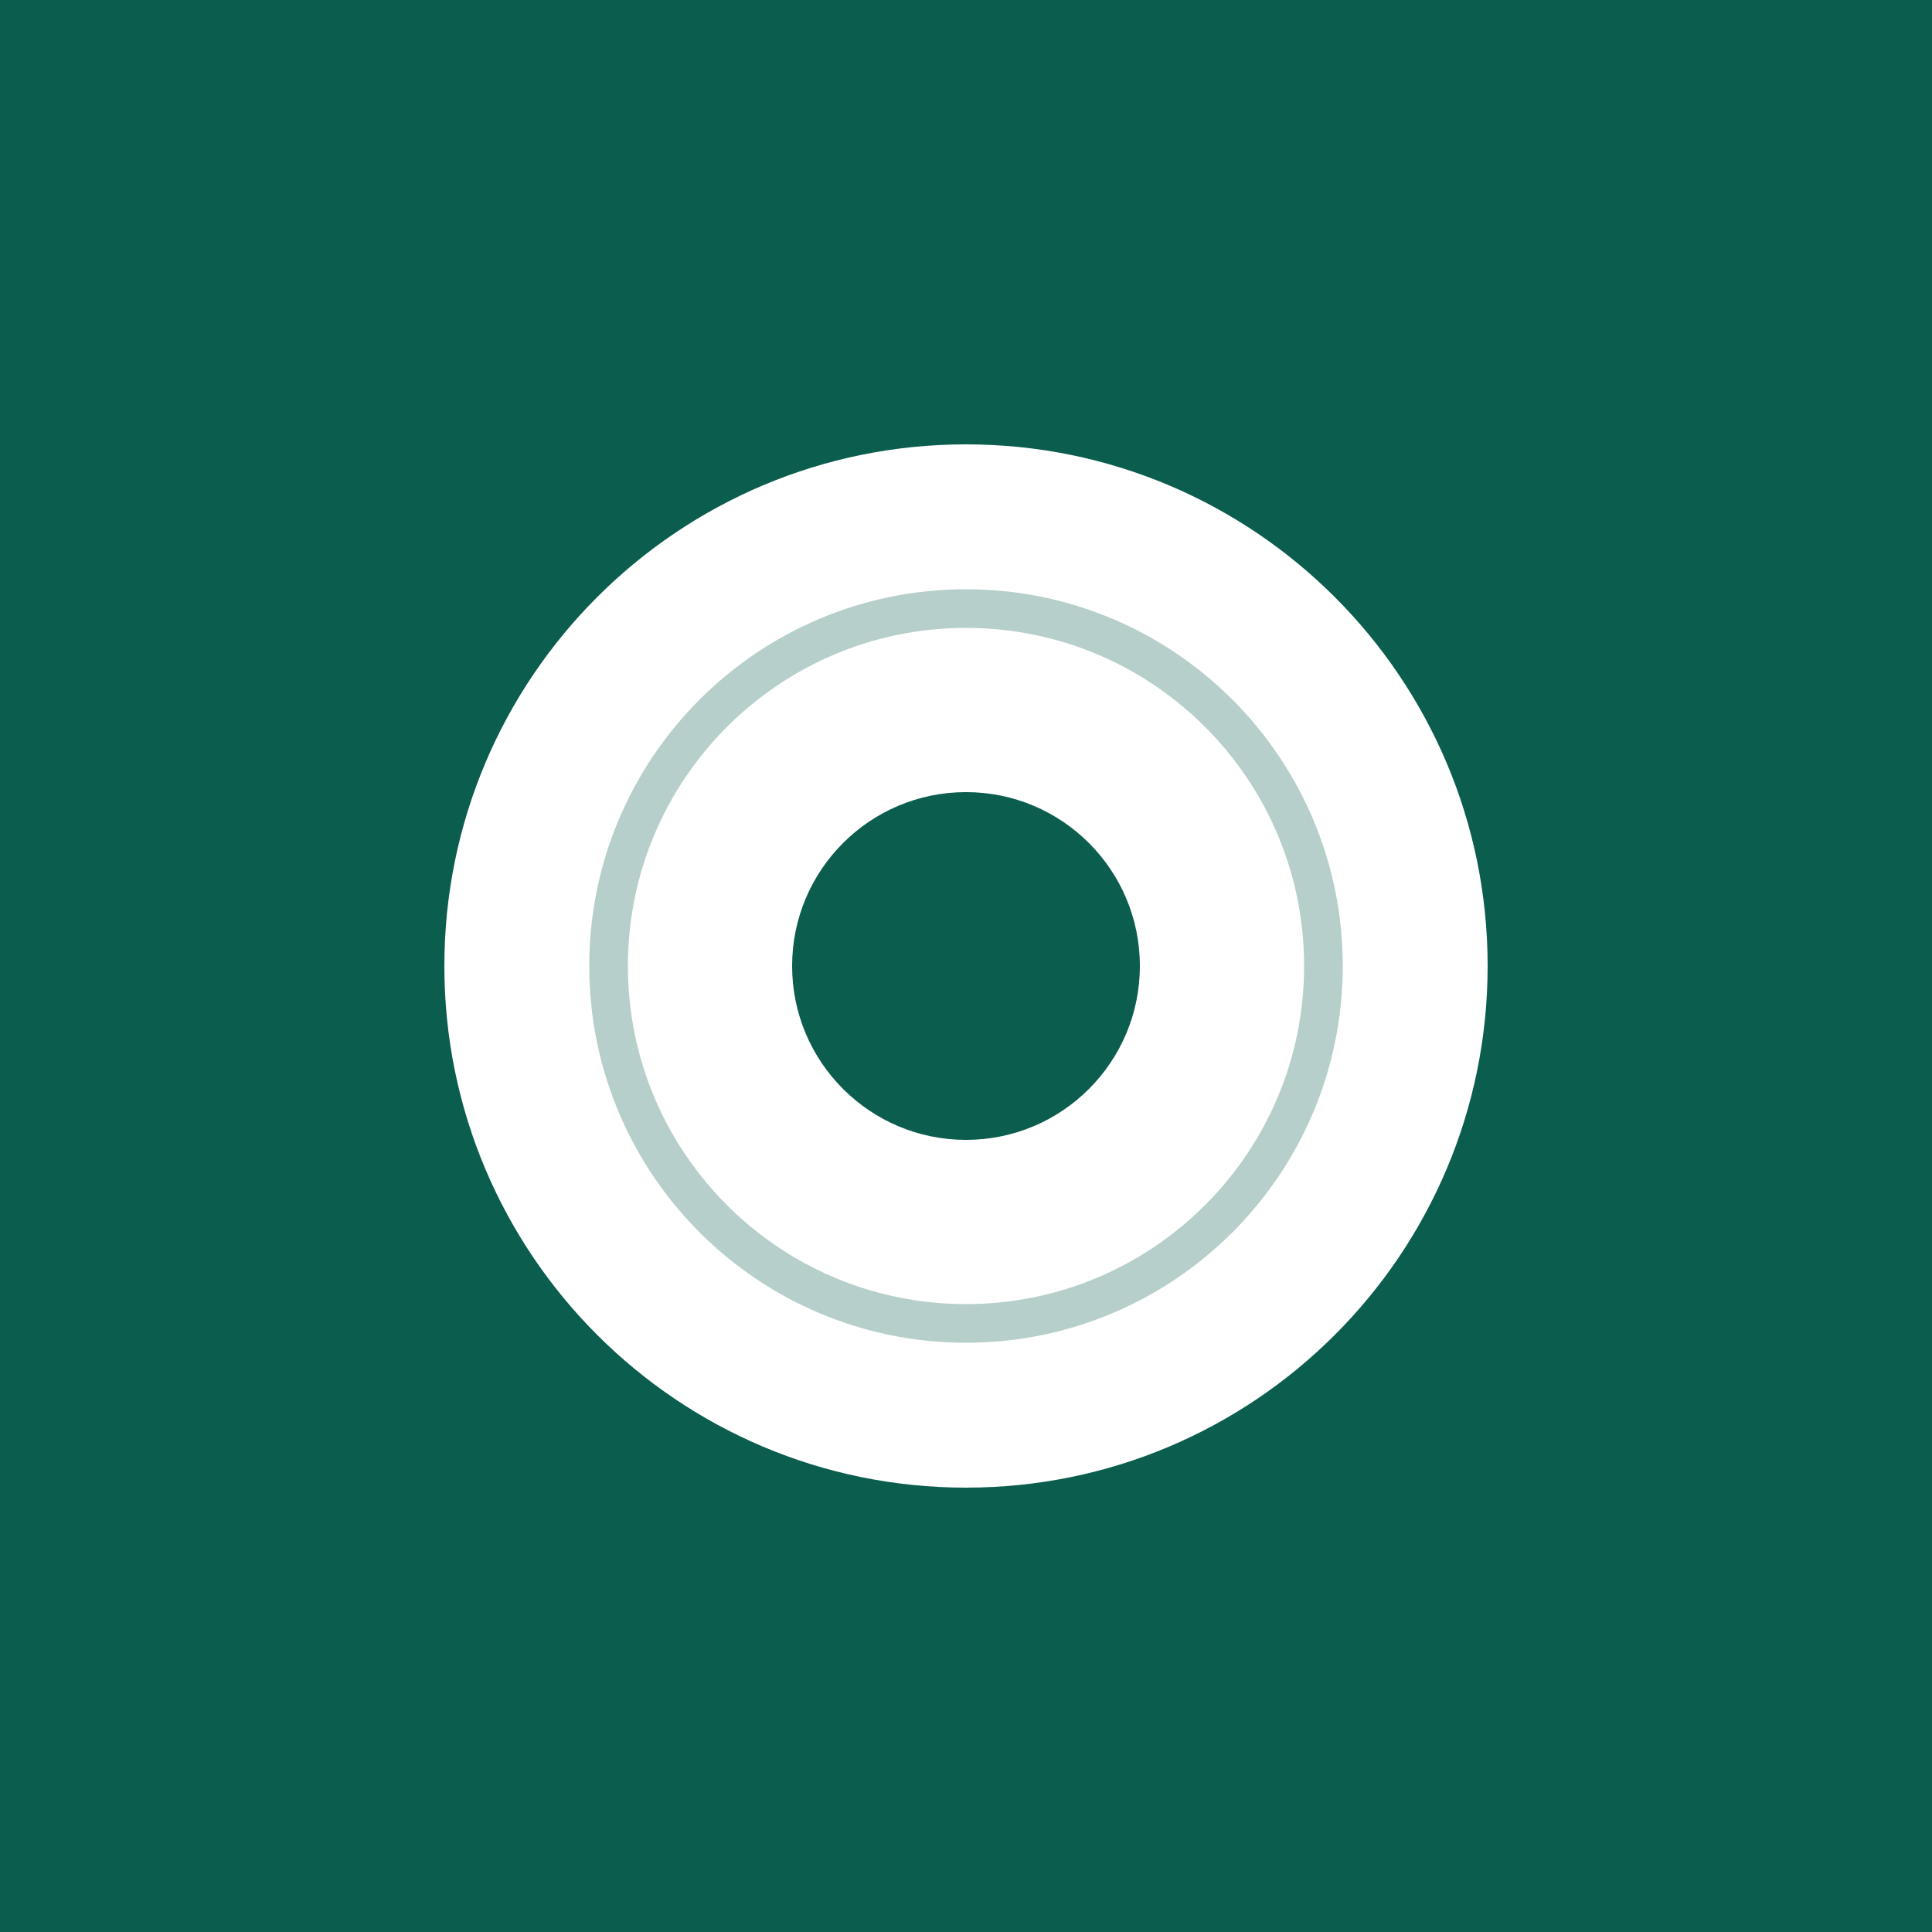
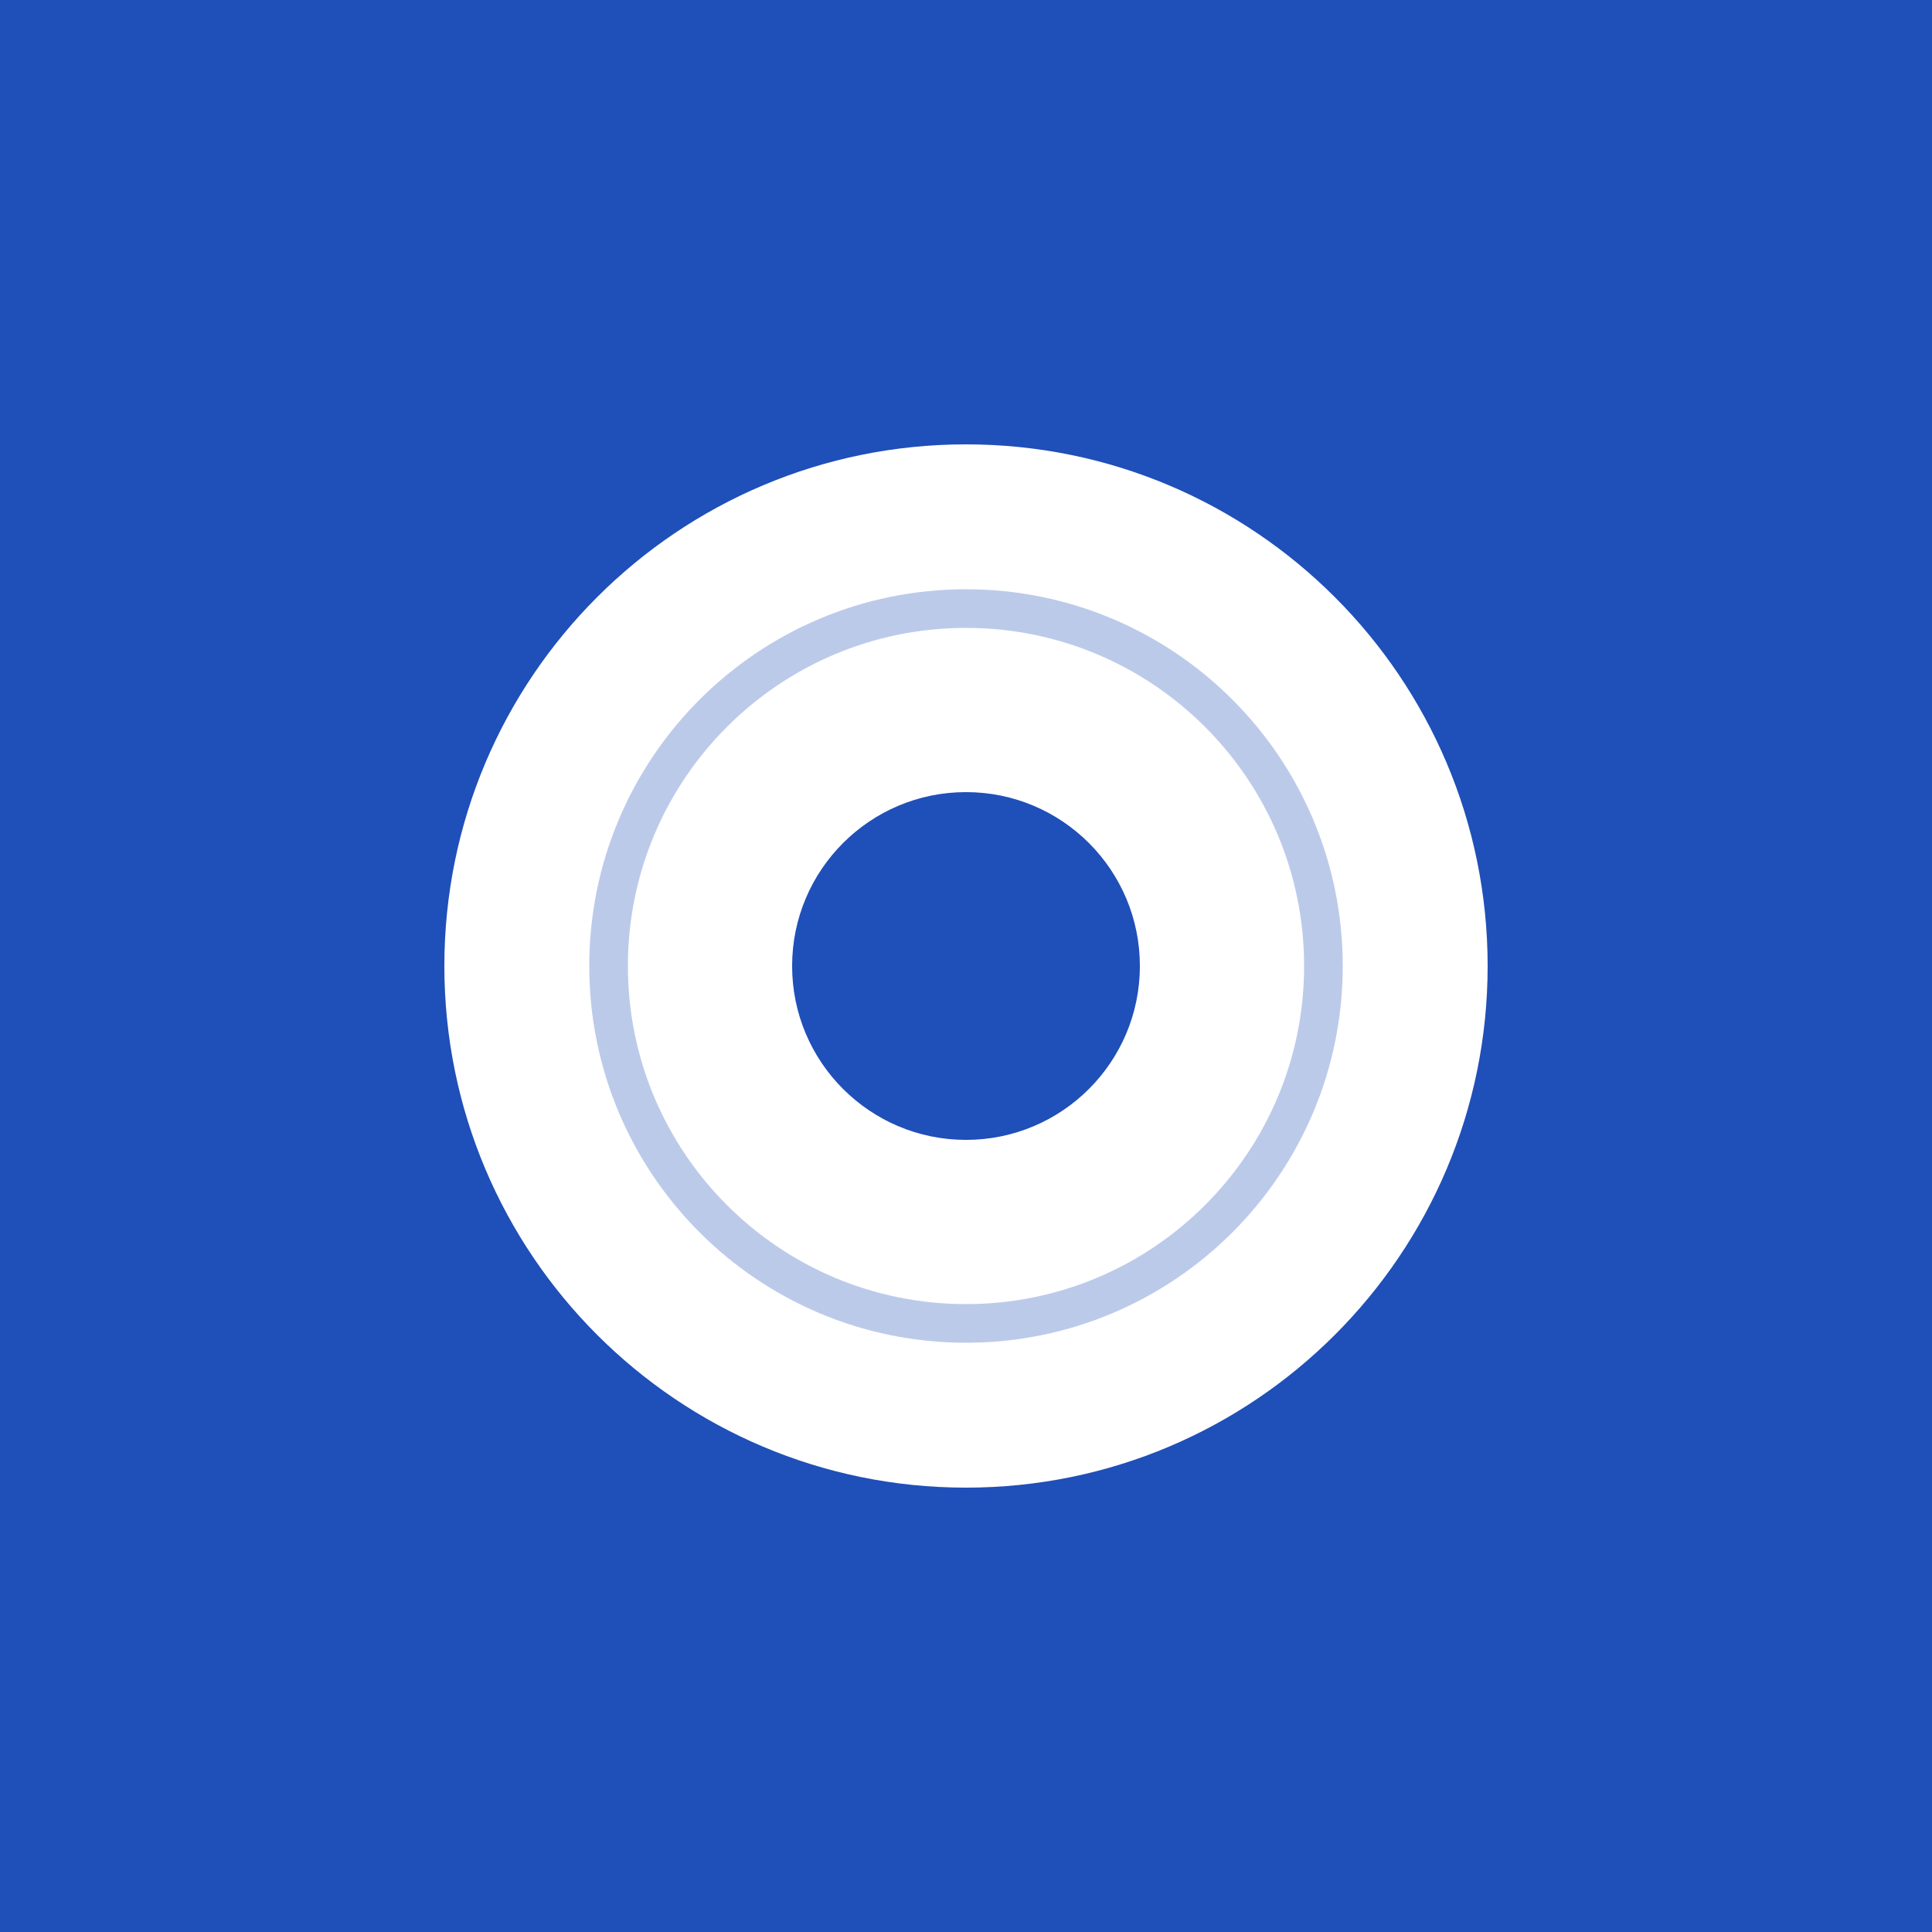
<svg xmlns="http://www.w3.org/2000/svg" viewBox="0 0 100 100">
-   <rect width="100" height="100" rx="0" fill="#0B5D4E" />
+   <rect width="100" height="100" rx="0" fill="#1F4FB8" />
  <path d="M23 50a27 27 0 1 0 54 0a27 27 0 1 0-54 0zM41 50a9 9 0 1 0 18 0a9 9 0 1 0-18 0z" fill="#FFFFFF" fill-rule="evenodd" />
-   <circle cx="50" cy="50" r="18.5" fill="none" stroke="#0B5D4E" stroke-opacity="0.3" stroke-width="2" />
+   <circle cx="50" cy="50" r="18.5" fill="none" stroke="#1F4FB8" stroke-opacity="0.3" stroke-width="2" />
</svg>
